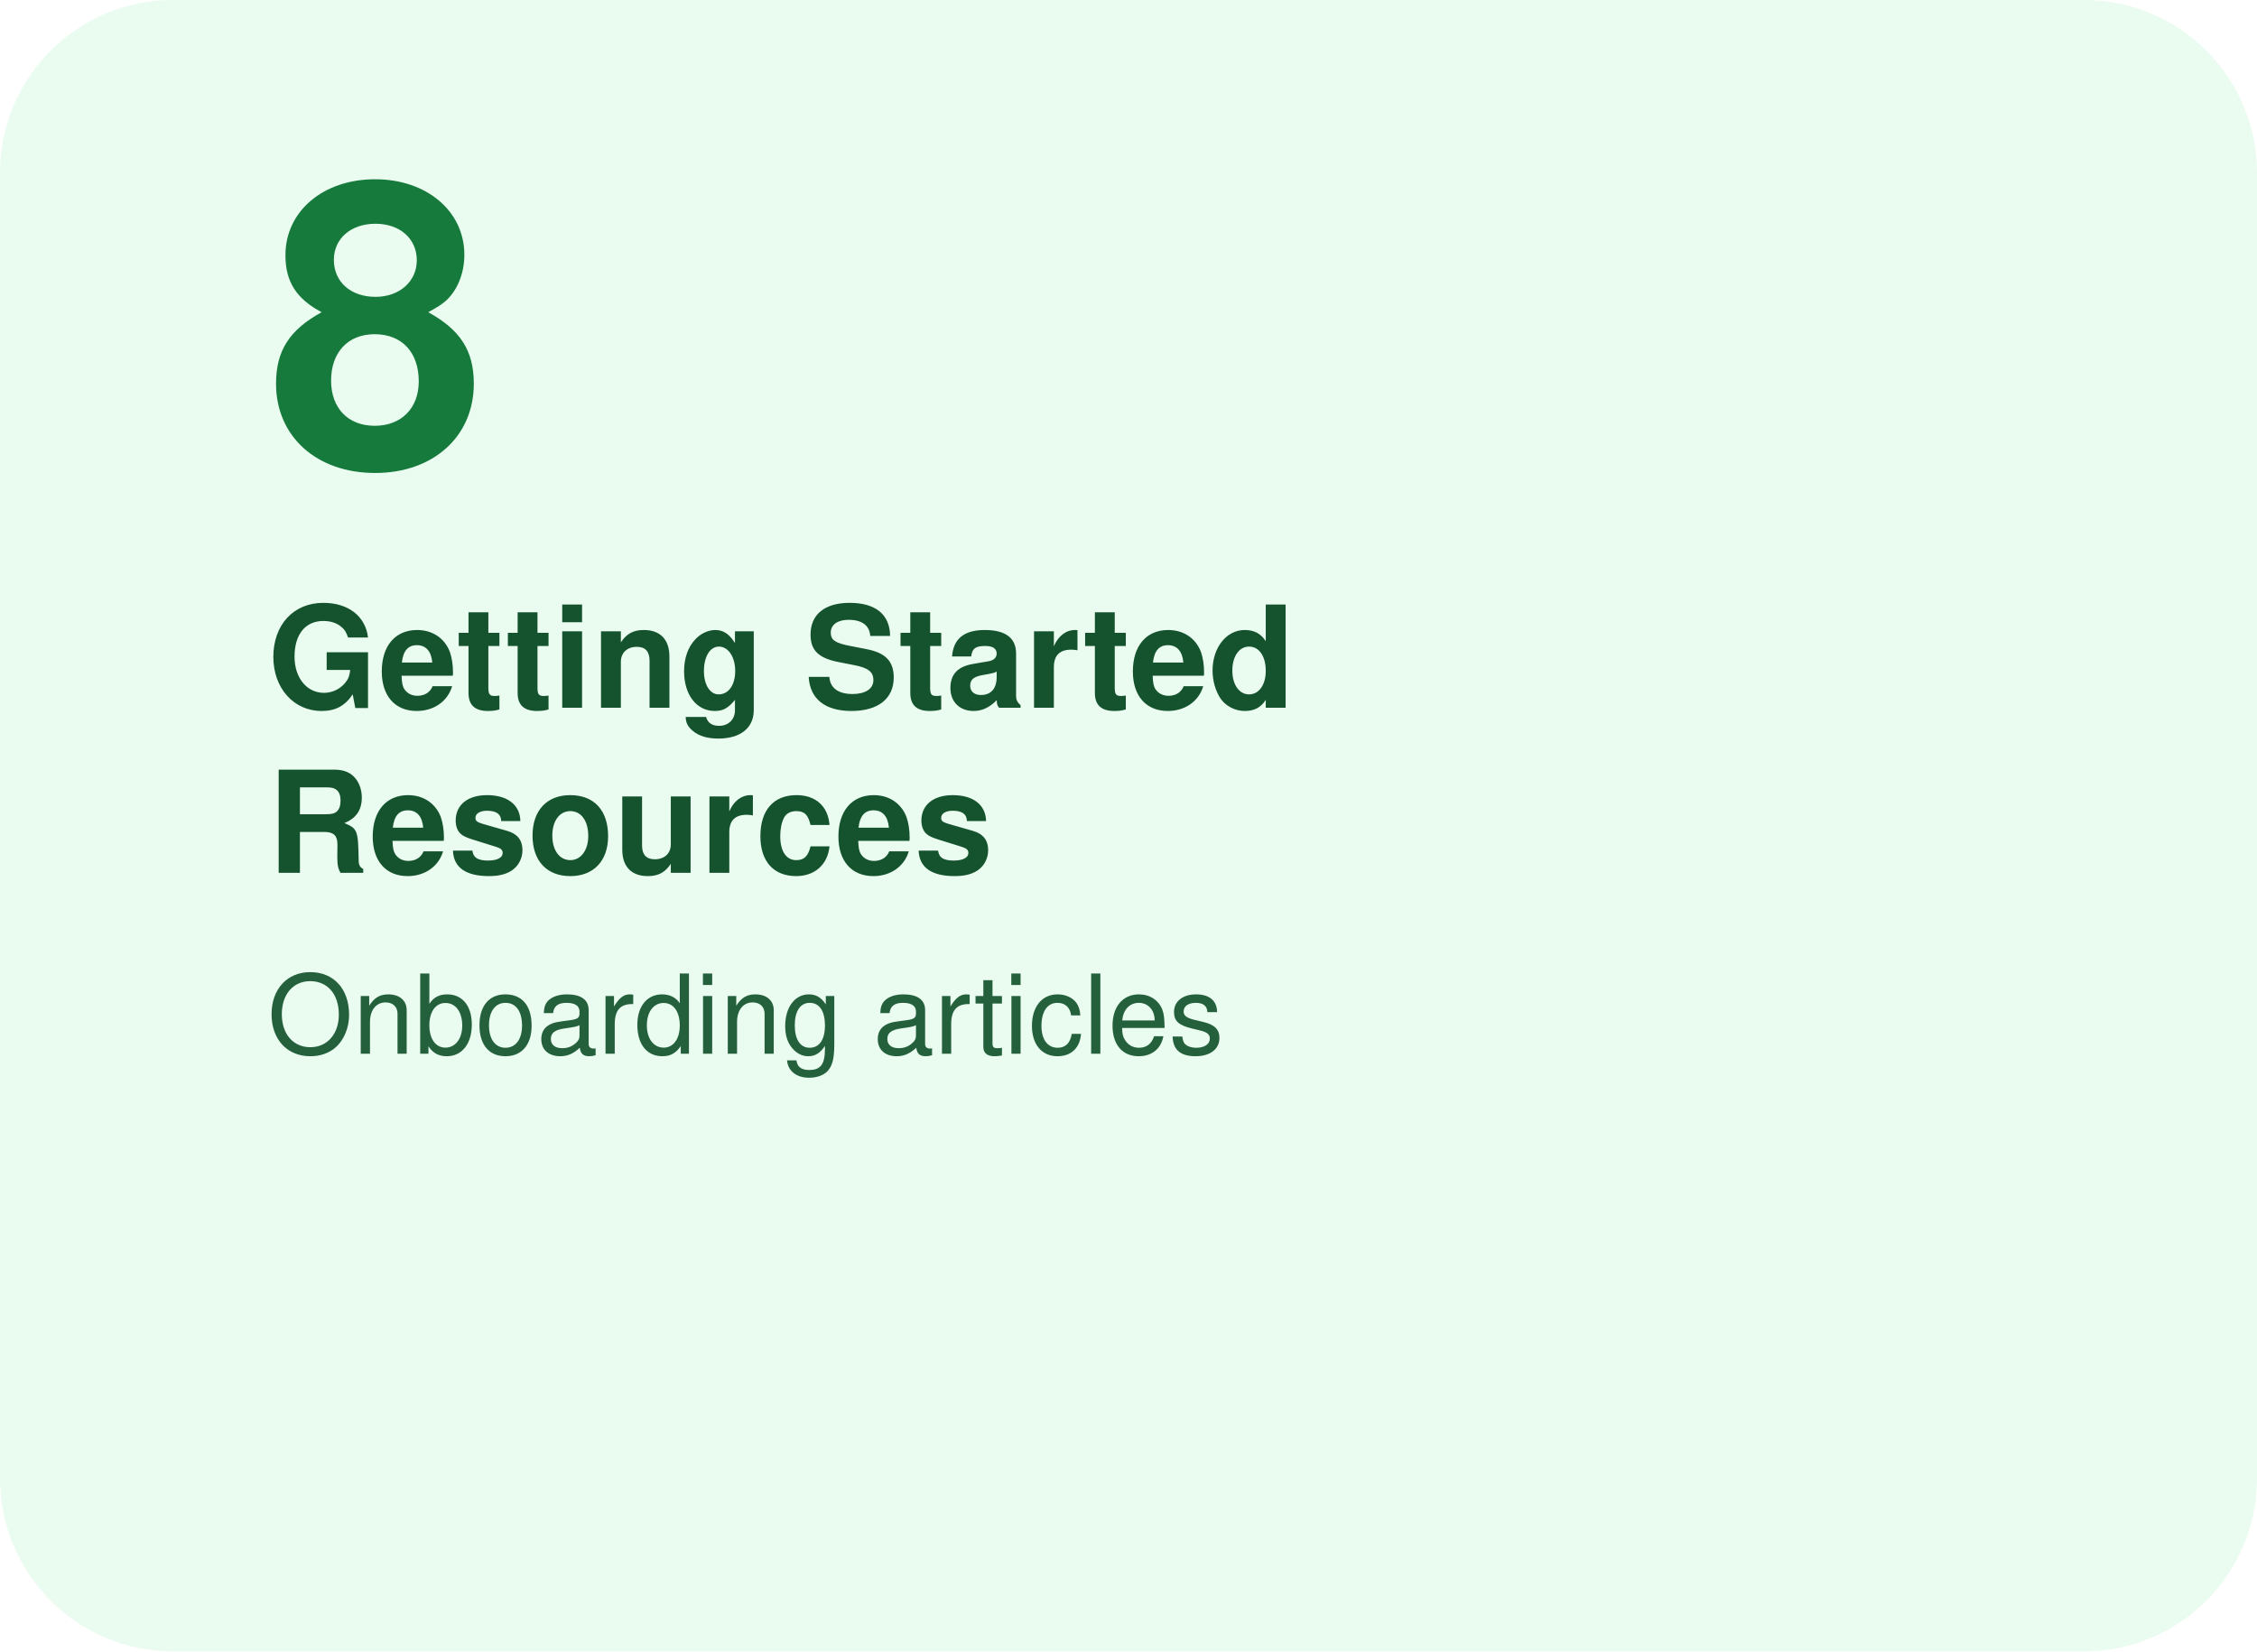
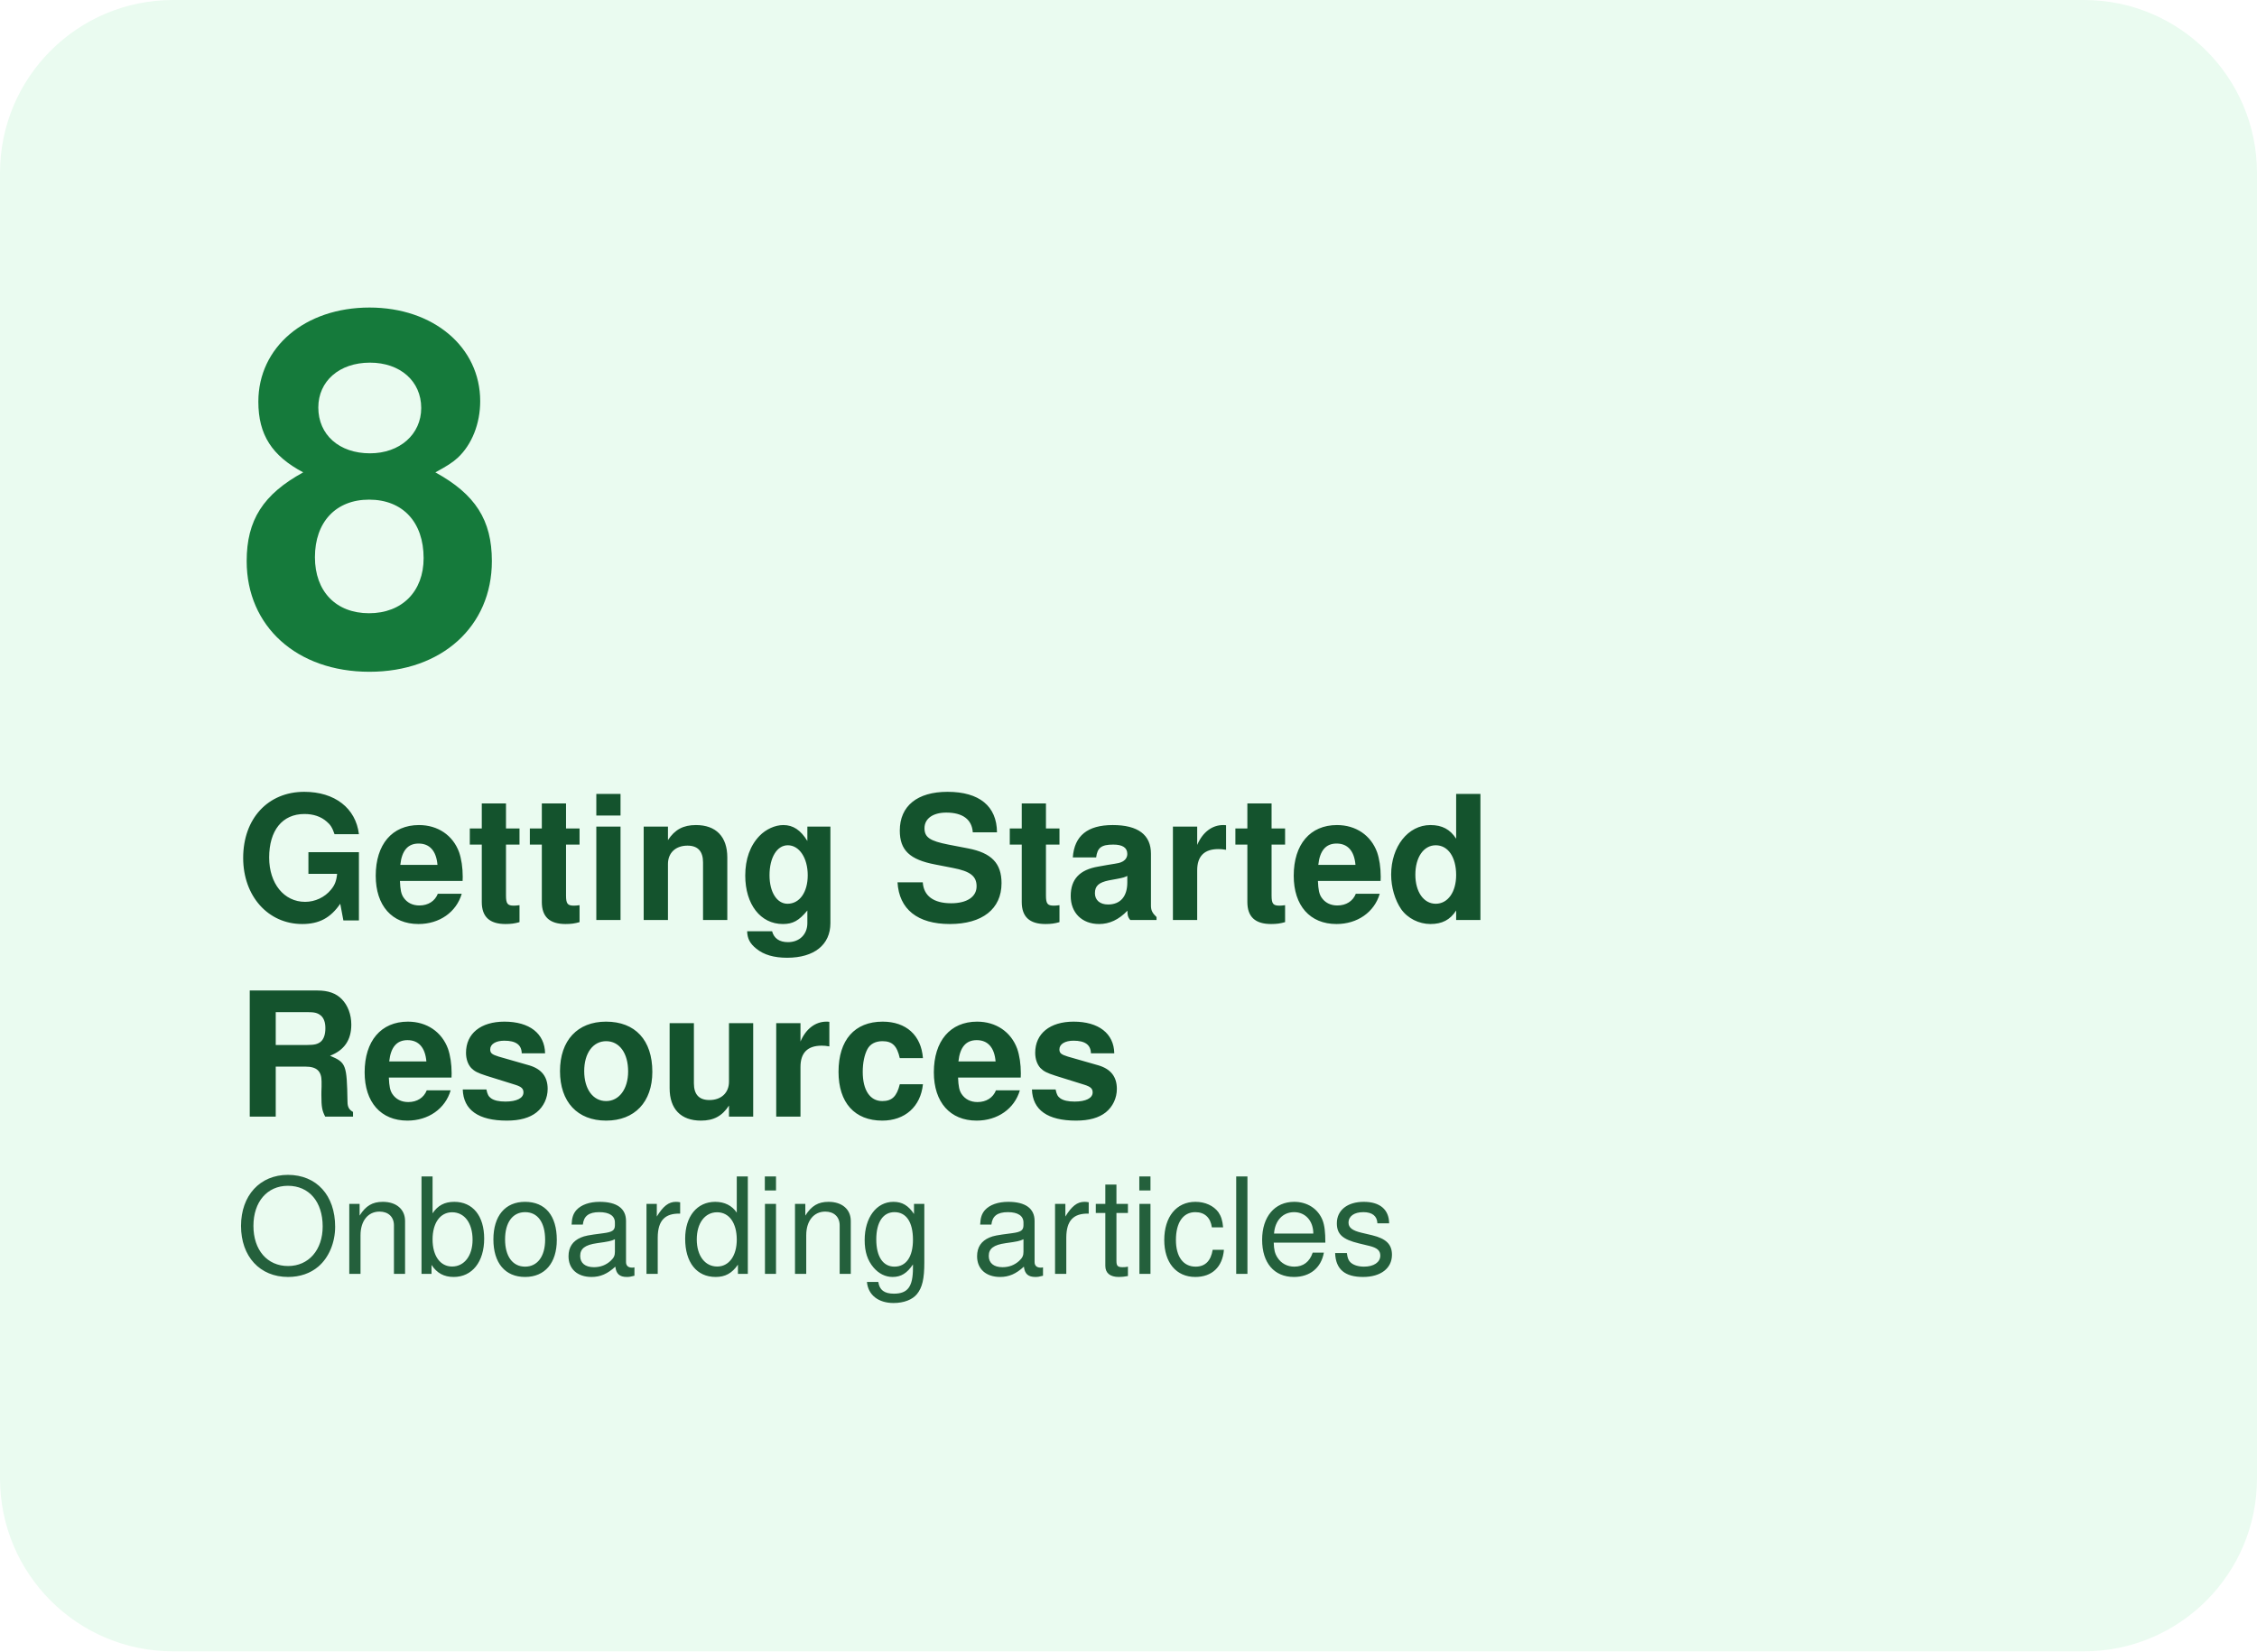
<svg xmlns="http://www.w3.org/2000/svg" width="574" height="420" viewBox="0 0 574 420" role="img" aria-label="8 Getting Started Resources" font-family="-apple-system,BlinkMacSystemFont,'SF Pro Text','Helvetica Neue',Helvetica,Arial,sans-serif">
  <rect width="574" height="420" rx="44" fill="#eafbf0" />
-   <text x="68" y="118" font-size="100" font-weight="800" fill="#157a3b">8</text>
-   <text x="68" y="180" font-size="36" font-weight="700" fill="#14532d">Getting Started</text>
-   <text x="68" y="222" font-size="36" font-weight="700" fill="#14532d">Resources</text>
-   <text x="68" y="268" font-size="28" fill="#14532d" opacity="0.92">Onboarding articles</text>
+   <text x="60" y="168" font-size="124" font-weight="800" fill="#157a3b">8</text>
+   <text x="60" y="234" font-size="44" font-weight="700" fill="#14532d">Getting Started</text>
+   <text x="60" y="284" font-size="44" font-weight="700" fill="#14532d">Resources</text>
+   <text x="60" y="324" font-size="34" fill="#14532d" opacity="0.92">Onboarding articles</text>
</svg>
